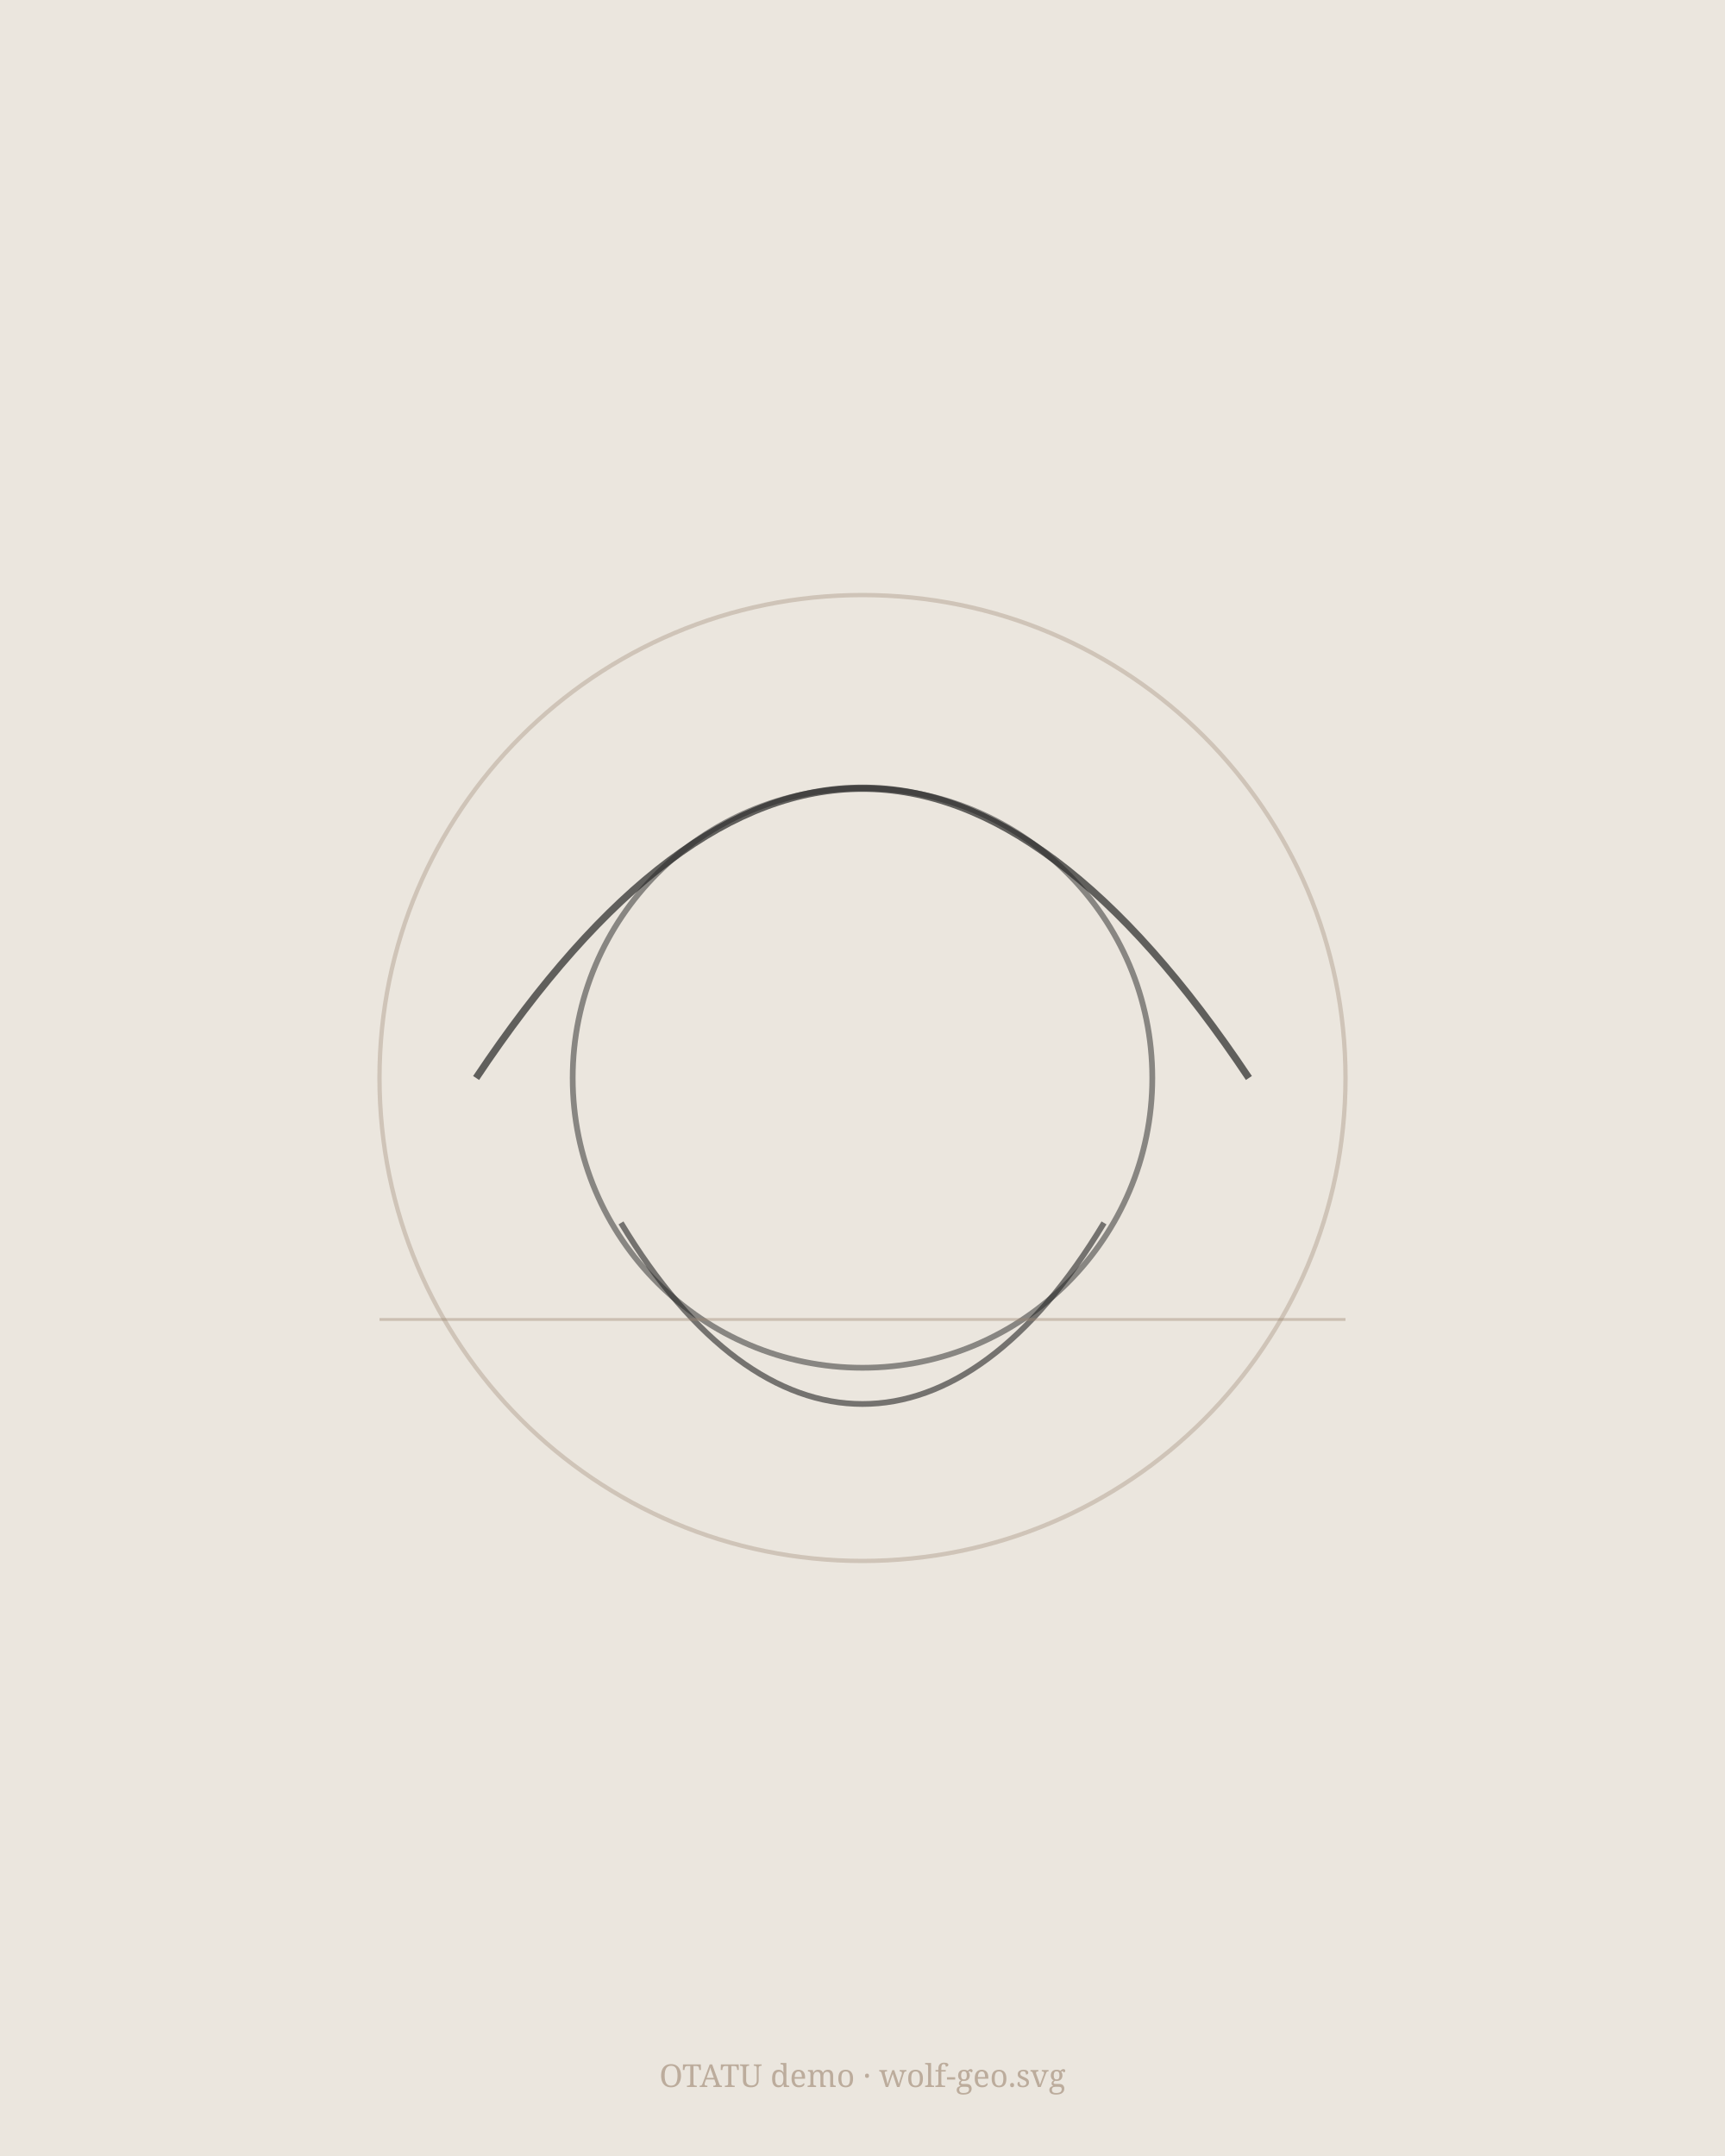
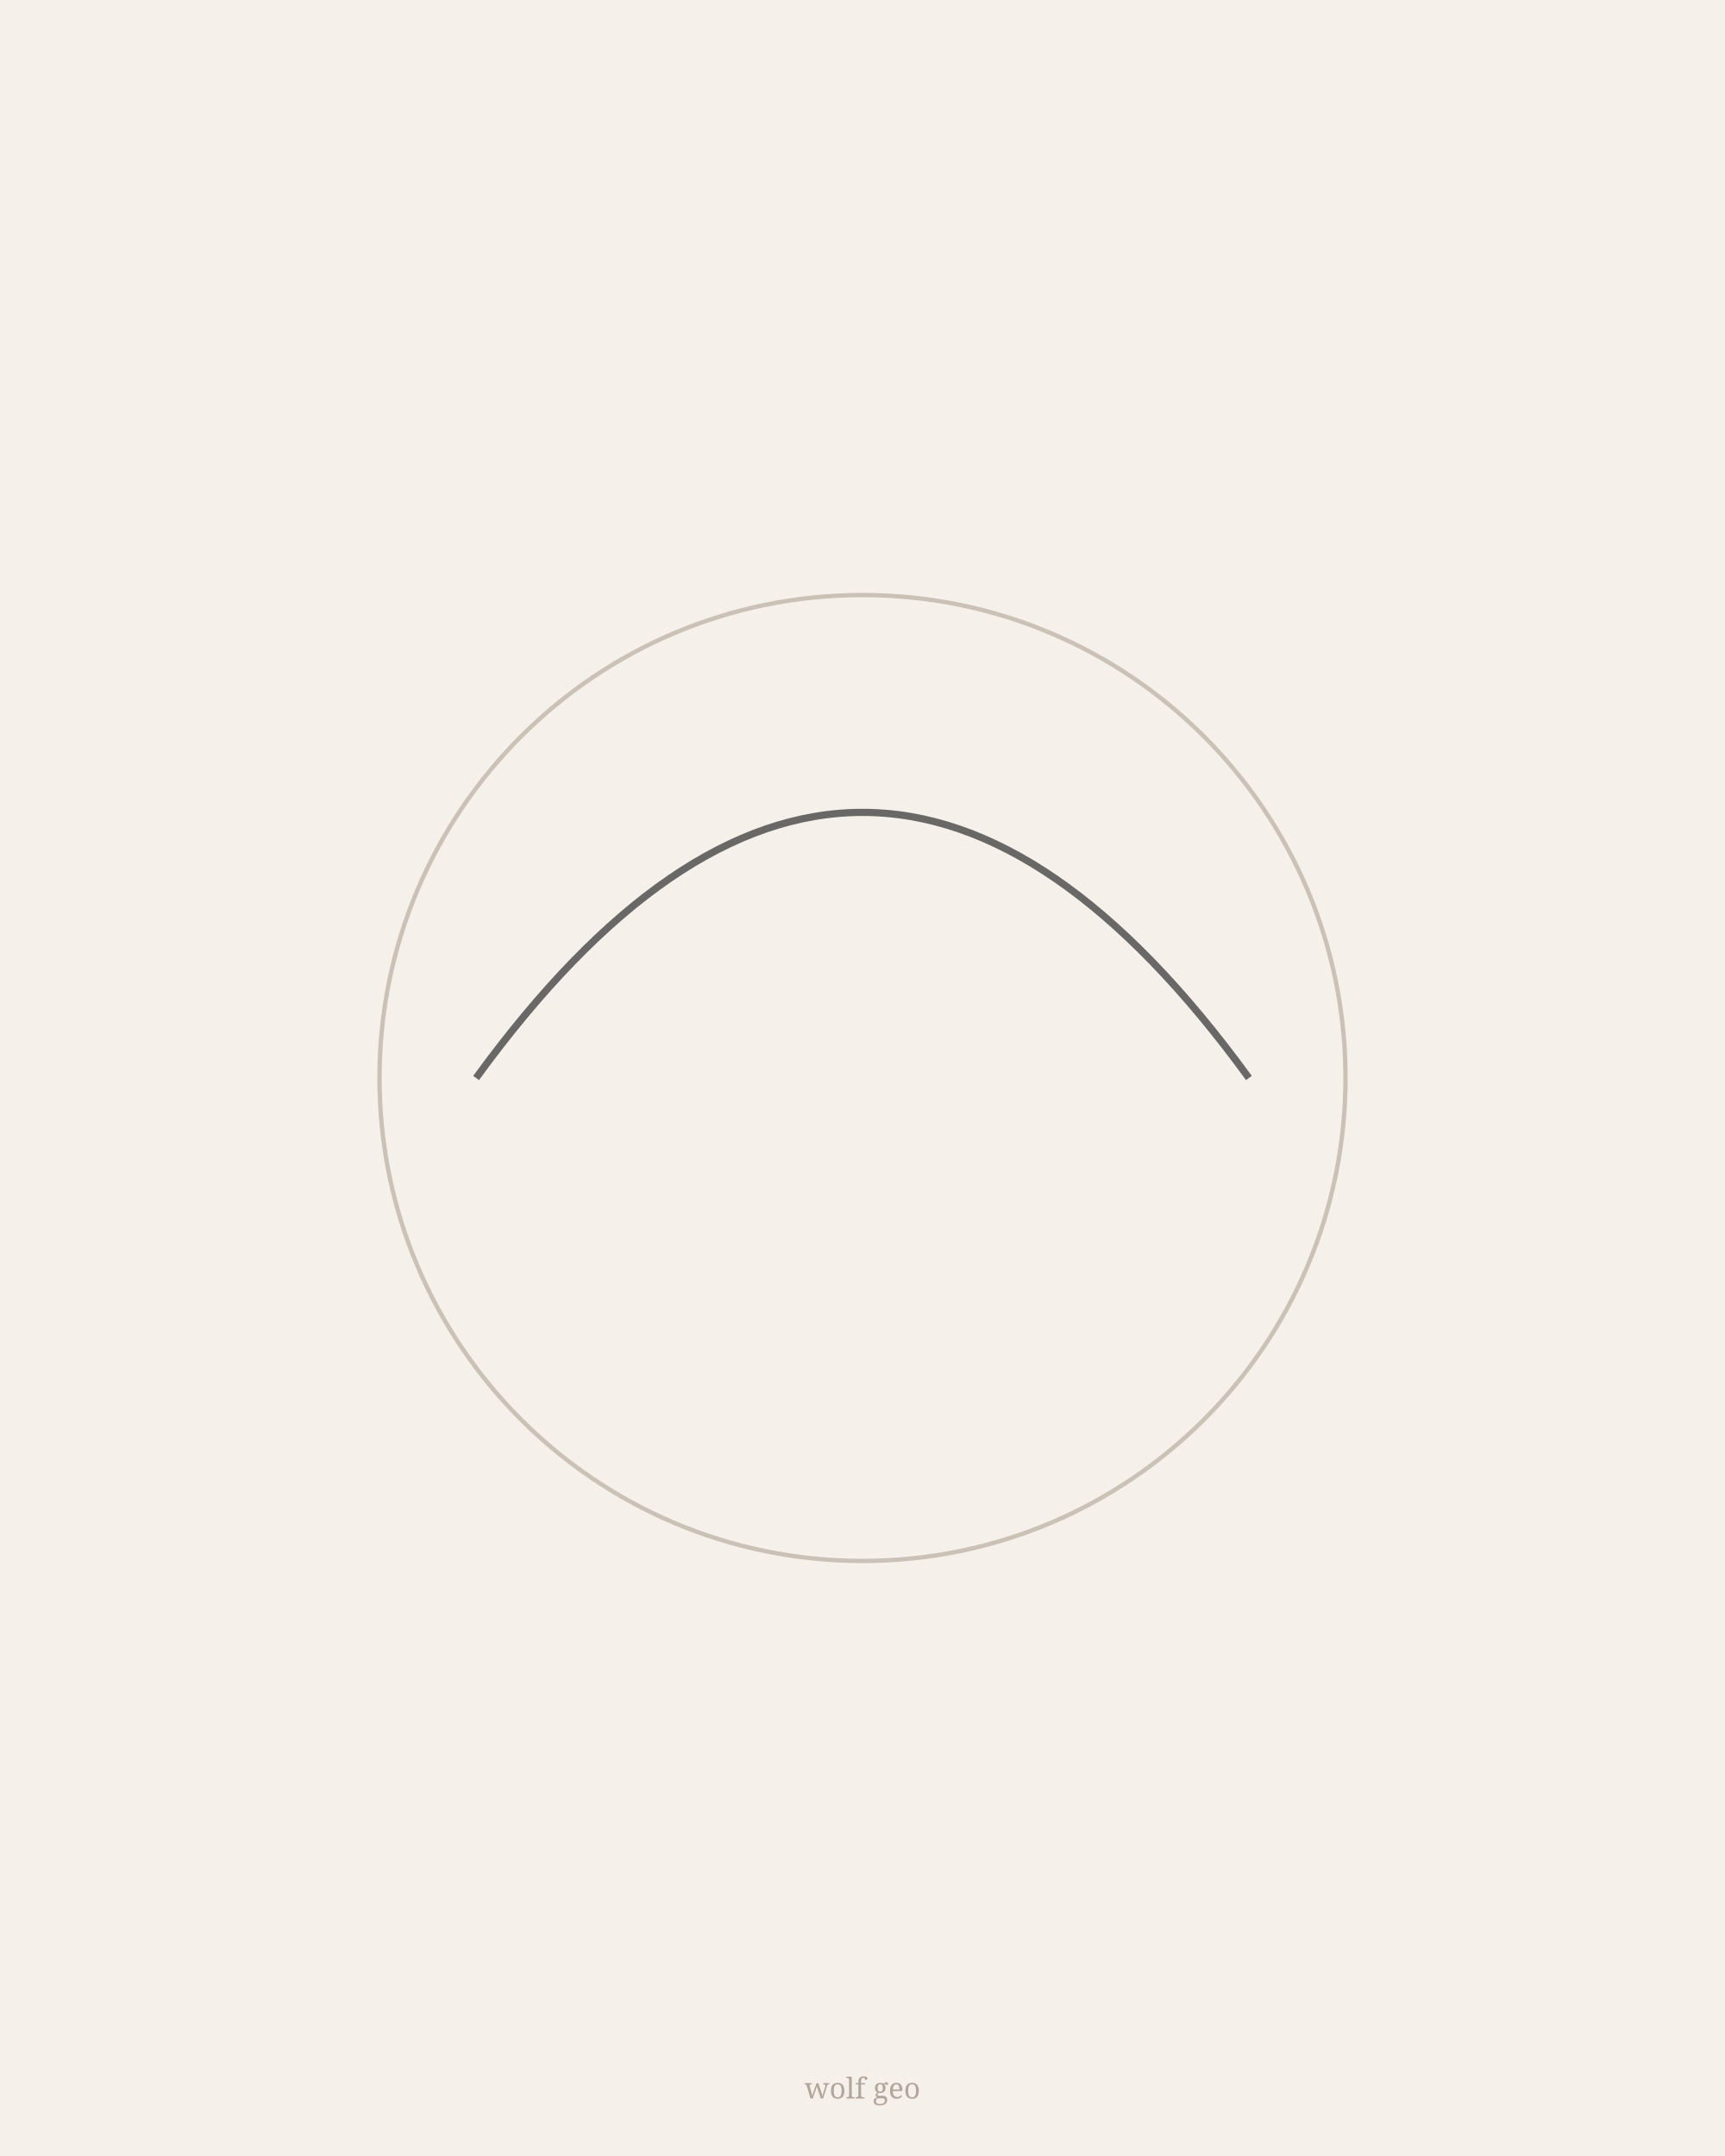
<svg xmlns="http://www.w3.org/2000/svg" width="600" height="750" viewBox="0 0 600 750">
-   <rect width="100%" height="100%" fill="#EBE6DE" />
-   <circle cx="300" cy="375" r="168" fill="none" stroke="#9C8570" stroke-width="1.5" opacity="0.35" />
-   <circle cx="300" cy="375" r="100.8" fill="none" stroke="#252525" stroke-width="2" opacity="0.5" />
-   <path d="M 165.6 375 Q 300 173.4 434.4 375" fill="none" stroke="#252525" stroke-width="2.5" opacity="0.7" />
-   <path d="M 216 425.4 C 266.4 509.4 333.6 509.4 384 425.4" fill="none" stroke="#252525" stroke-width="2" opacity="0.6" />
-   <line x1="132" y1="459" x2="468" y2="459" stroke="#9C8570" stroke-width="1" opacity="0.4" />
-   <text x="300" y="726" text-anchor="middle" font-family="Georgia, serif" font-size="11" fill="#9C8570" opacity="0.6">OTATU demo · wolf-geo.svg</text>
+   <rect width="100%" height="100%" fill="#F5F0EA" />
+   <circle cx="300" cy="375" r="168" fill="none" stroke="#7A6A5A" stroke-width="1.5" opacity="0.35" />
+   <path d="M 165.6 375 Q 300 190.2 434.4 375" fill="none" stroke="#1F1F1F" stroke-width="2.5" opacity="0.65" />
+   <text x="300" y="730" text-anchor="middle" font-family="Georgia, serif" font-size="10" fill="#7A6A5A" opacity="0.55">wolf geo</text>
</svg>
